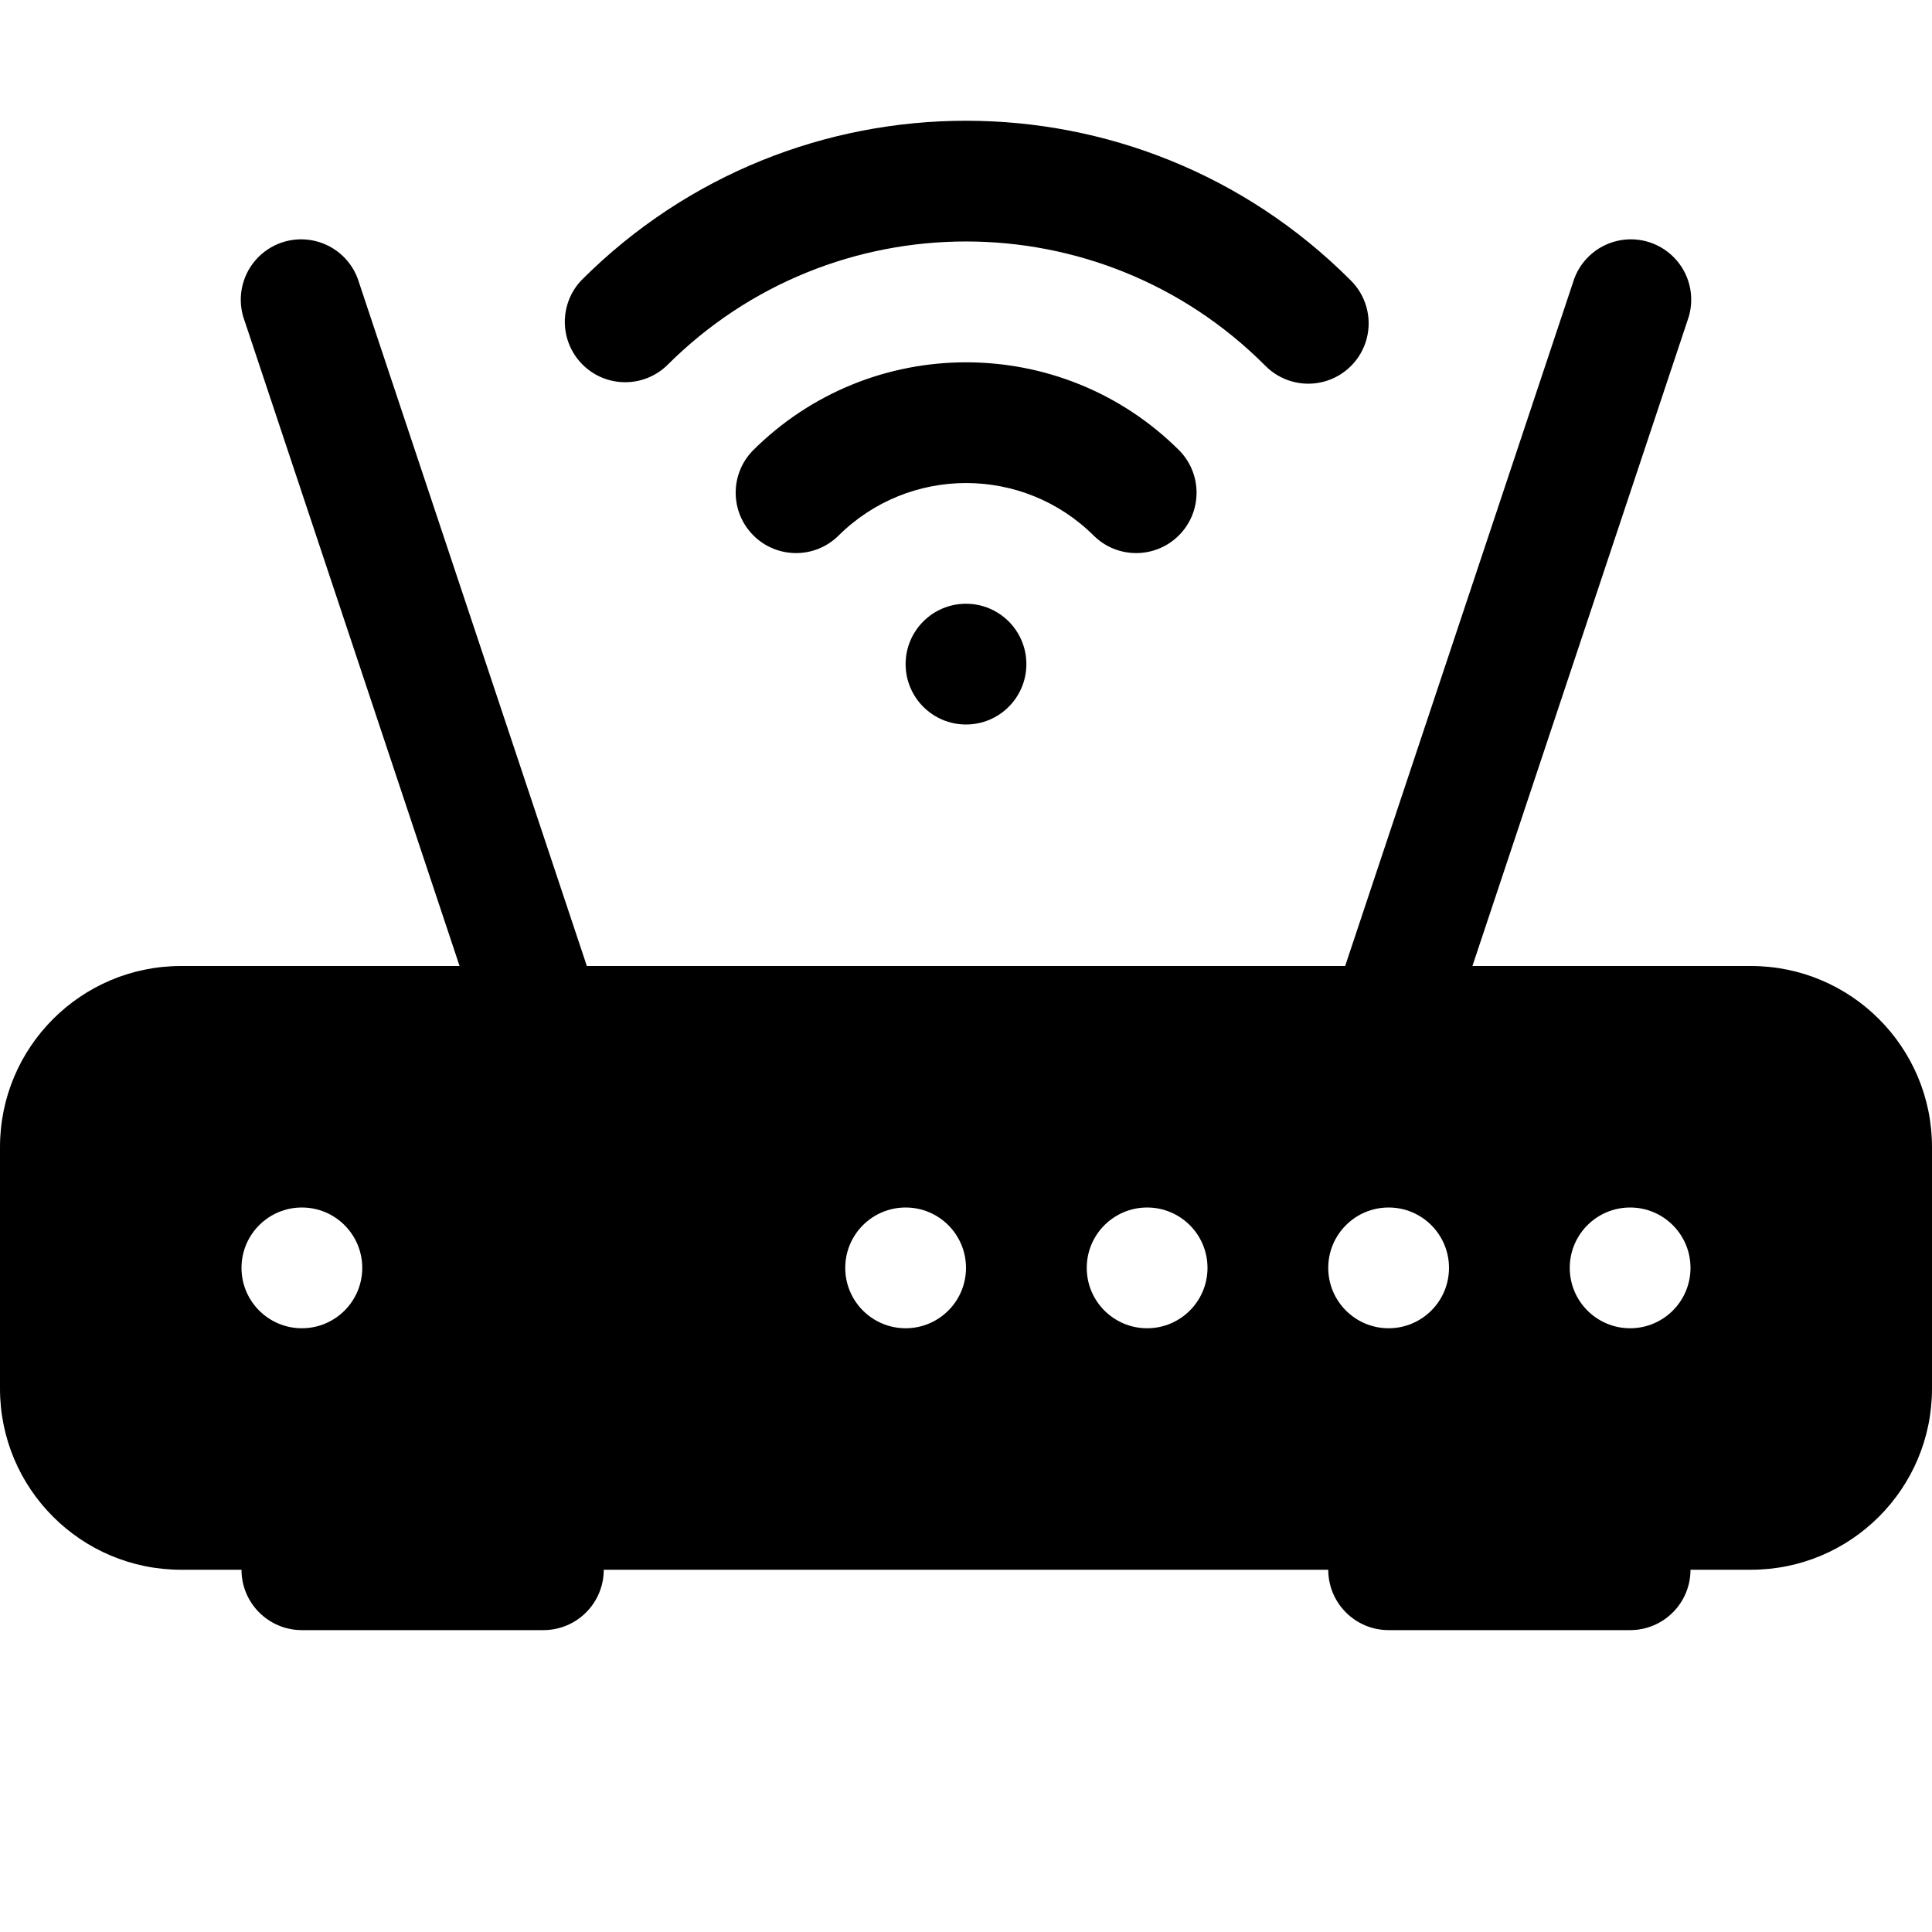
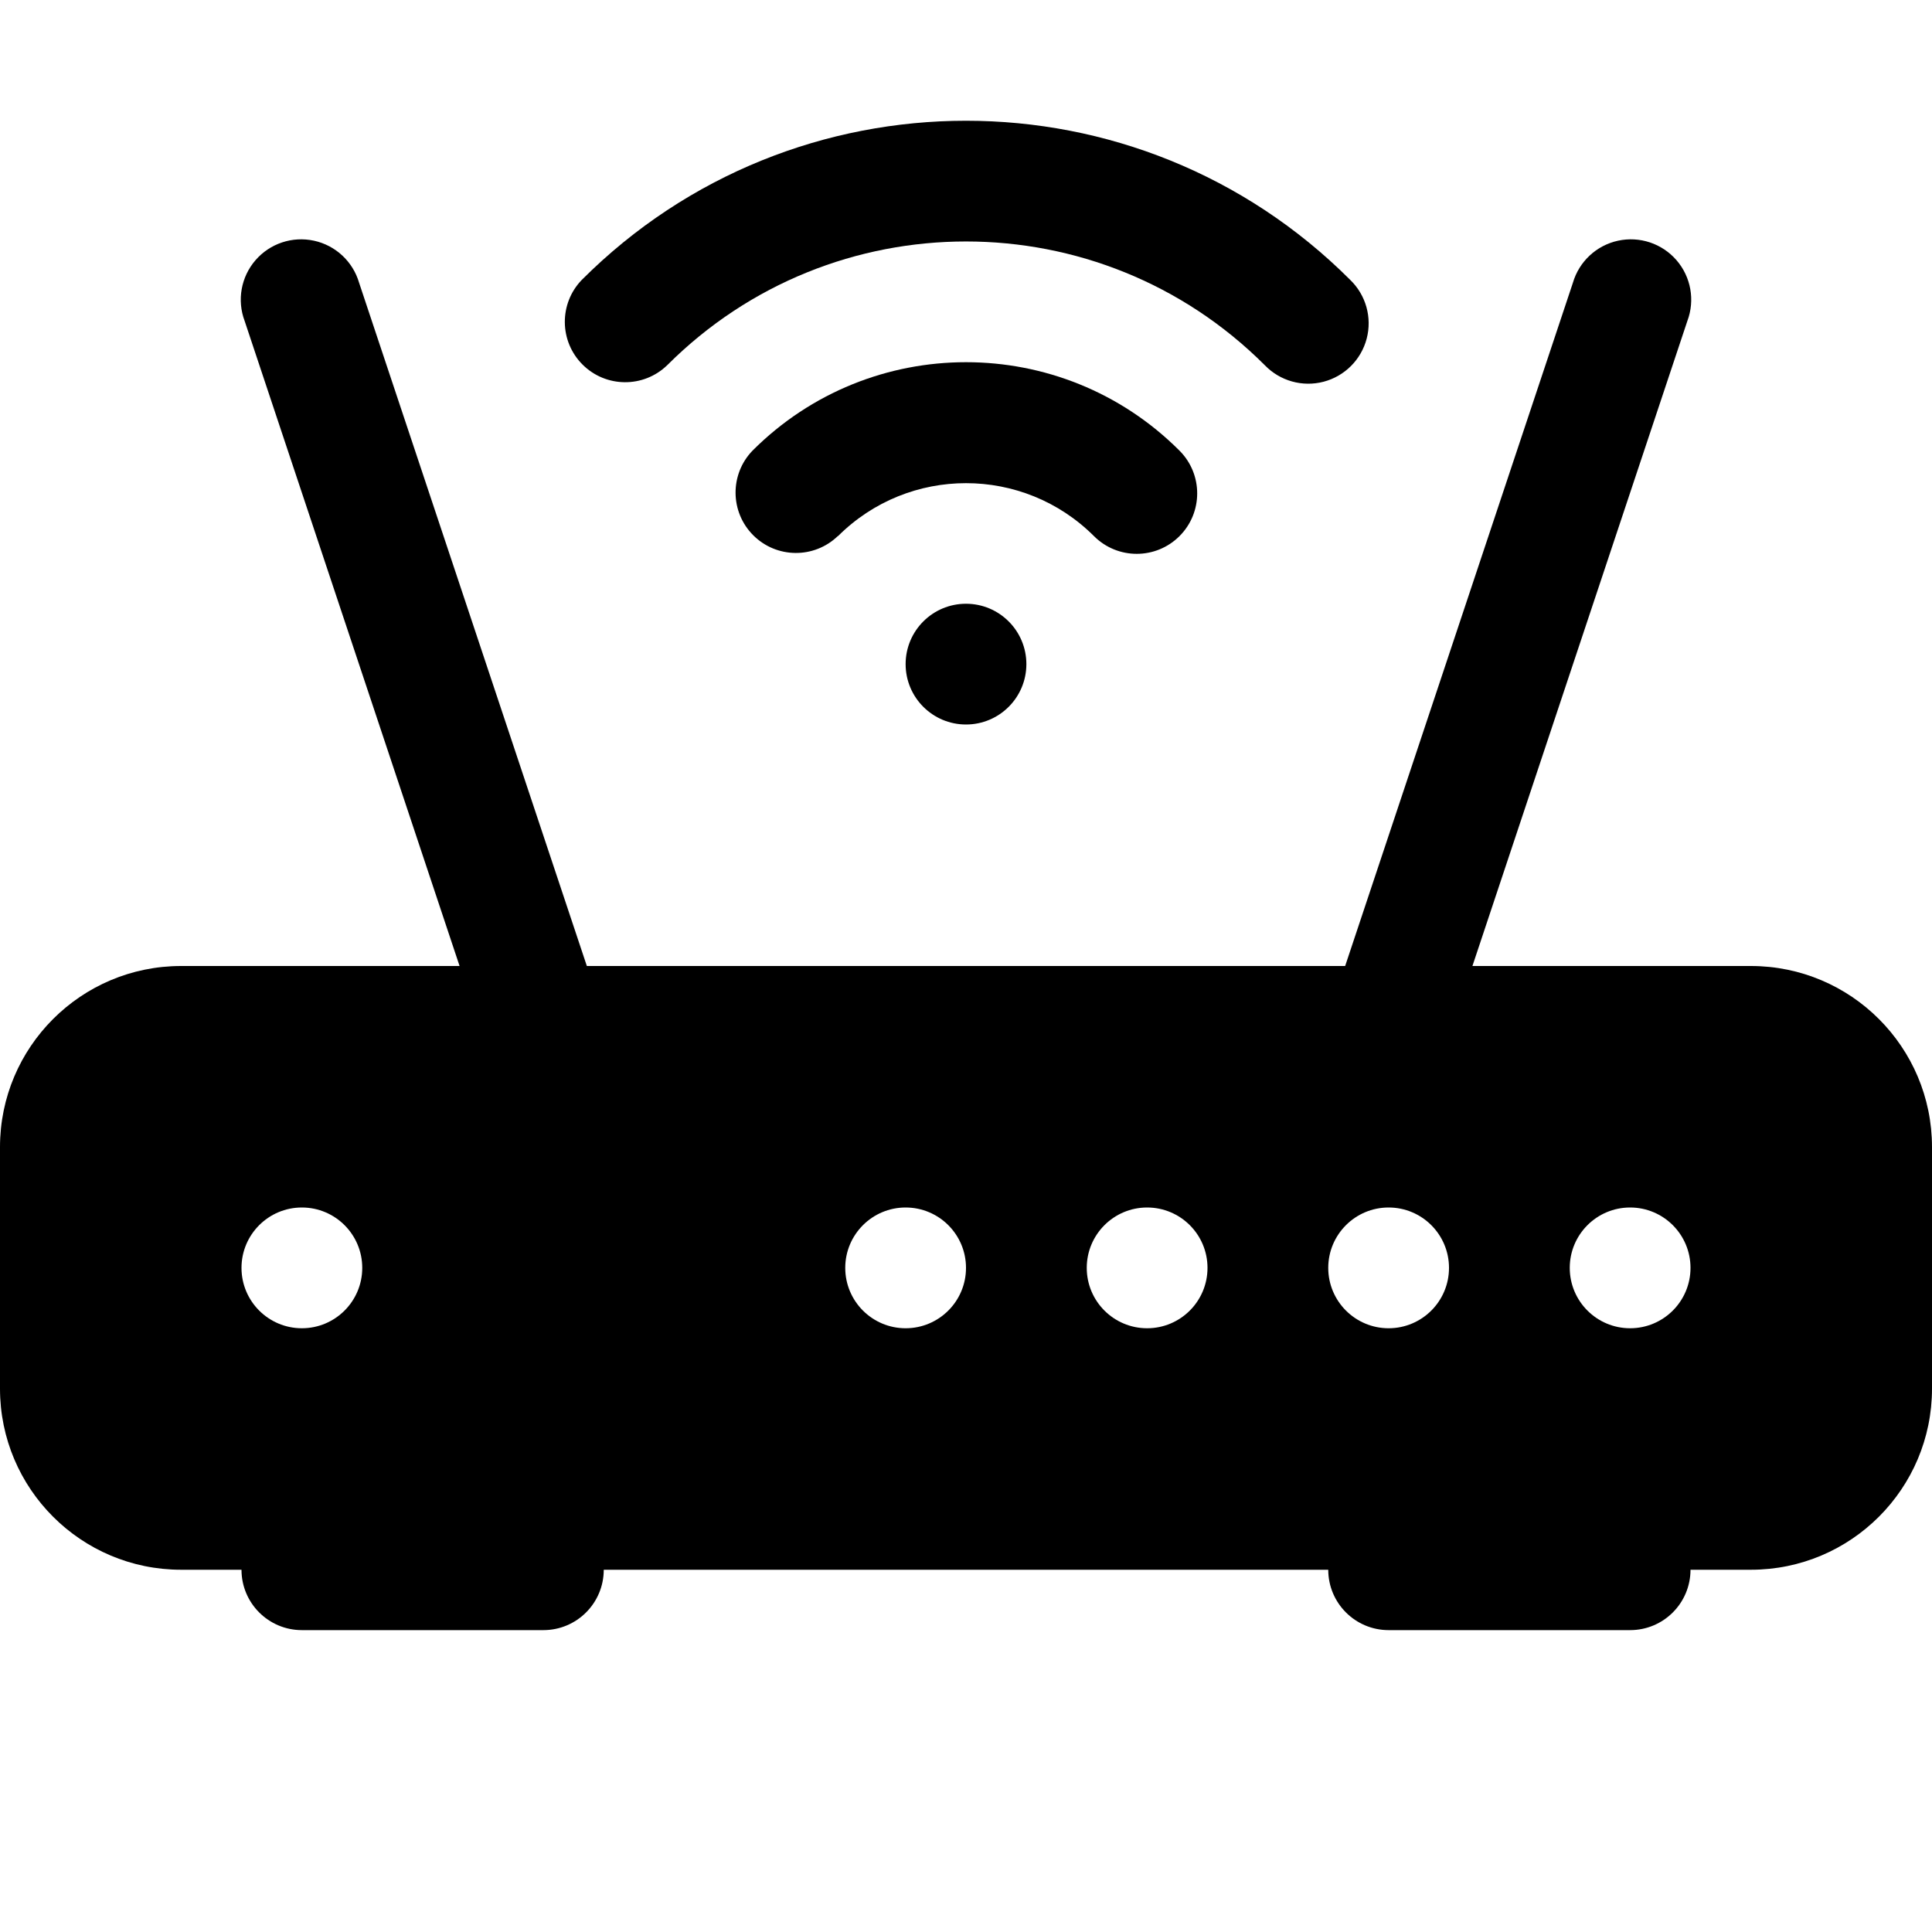
<svg xmlns="http://www.w3.org/2000/svg" width="16" height="16" fill="currentColor" class="bi bi-router-fill" viewBox="0 0 16 16">
-   <path fill-rule="evenodd" d="M5.525 3.025a3.5 3.5 0 0 1 4.95 0 .5.5 0 1 0 .707-.707 4.5 4.5 0 0 0-6.364 0 .5.5 0 0 0 .707.707ZM6.94 4.44a1.5 1.5 0 0 1 2.122 0 .5.5 0 0 0 .707-.707 2.5 2.5 0 0 0-3.536 0 .5.5 0 0 0 .707.707ZM2.974 2.342a.5.5 0 1 0-.948.316L3.806 8H1.5A1.5 1.5 0 0 0 0 9.5v2A1.5 1.5 0 0 0 1.5 13H2a.5.5 0 0 0 .5.5h2A.5.5 0 0 0 5 13h6a.5.5 0 0 0 .5.5h2a.5.5 0 0 0 .5-.5h.5a1.5 1.5 0 0 0 1.5-1.5v-2A1.5 1.5 0 0 0 14.5 8h-2.306l1.78-5.342a.5.5 0 1 0-.948-.316L11.14 8H4.86L2.974 2.342ZM2.5 11a.5.5 0 1 1 0-1 .5.5 0 0 1 0 1Zm4.5-.5a.5.5 0 1 0 1 0 .5.5 0 0 0-1 0Zm2.5.5a.5.5 0 1 1 0-1 .5.5 0 0 1 0 1Zm1.5-.5a.5.5 0 1 0 1 0 .5.5 0 0 0-1 0Zm2 0a.5.5 0 1 0 1 0 .5.5 0 0 0-1 0Zm-4.5-5a.5.5 0 1 1-1 0 .5.5 0 0 1 1 0Z" />
+   <path d="M5.525 3.025a3.5 3.5 0 0 1 4.95 0 .5.5 0 1 0 .707-.707 4.5 4.5 0 0 0-6.364 0 .5.5 0 0 0 .707.707Z" />
+   <path d="M6.94 4.44a1.5 1.5 0 0 1 2.12 0 .5.5 0 0 0 .708-.708 2.5 2.5 0 0 0-3.536 0 .5.5 0 0 0 .707.707Z" />
+   <path d="M2.974 2.342a.5.5 0 1 0-.948.316L3.806 8H1.5A1.5 1.5 0 0 0 0 9.5v2A1.5 1.5 0 0 0 1.5 13H2a.5.5 0 0 0 .5.5h2A.5.5 0 0 0 5 13h6a.5.5 0 0 0 .5.5h2a.5.5 0 0 0 .5-.5h.5a1.5 1.5 0 0 0 1.5-1.5v-2A1.5 1.5 0 0 0 14.5 8h-2.306l1.78-5.342a.5.5 0 1 0-.948-.316L11.14 8H4.86L2.974 2.342ZM2.5 11a.5.5 0 1 1 0-1 .5.5 0 0 1 0 1Zm4.5-.5a.5.5 0 1 1 1 0 .5.5 0 0 1-1 0Zm2.5.5a.5.5 0 1 1 0-1 .5.5 0 0 1 0 1Zm1.5-.5a.5.5 0 1 1 1 0 .5.5 0 0 1-1 0Zm2 0a.5.5 0 1 1 1 0 .5.5 0 0 1-1 0Z" />
+   <path d="M8.5 5.5a.5.5 0 1 1-1 0 .5.5 0 0 1 1 0Z" />
</svg>
